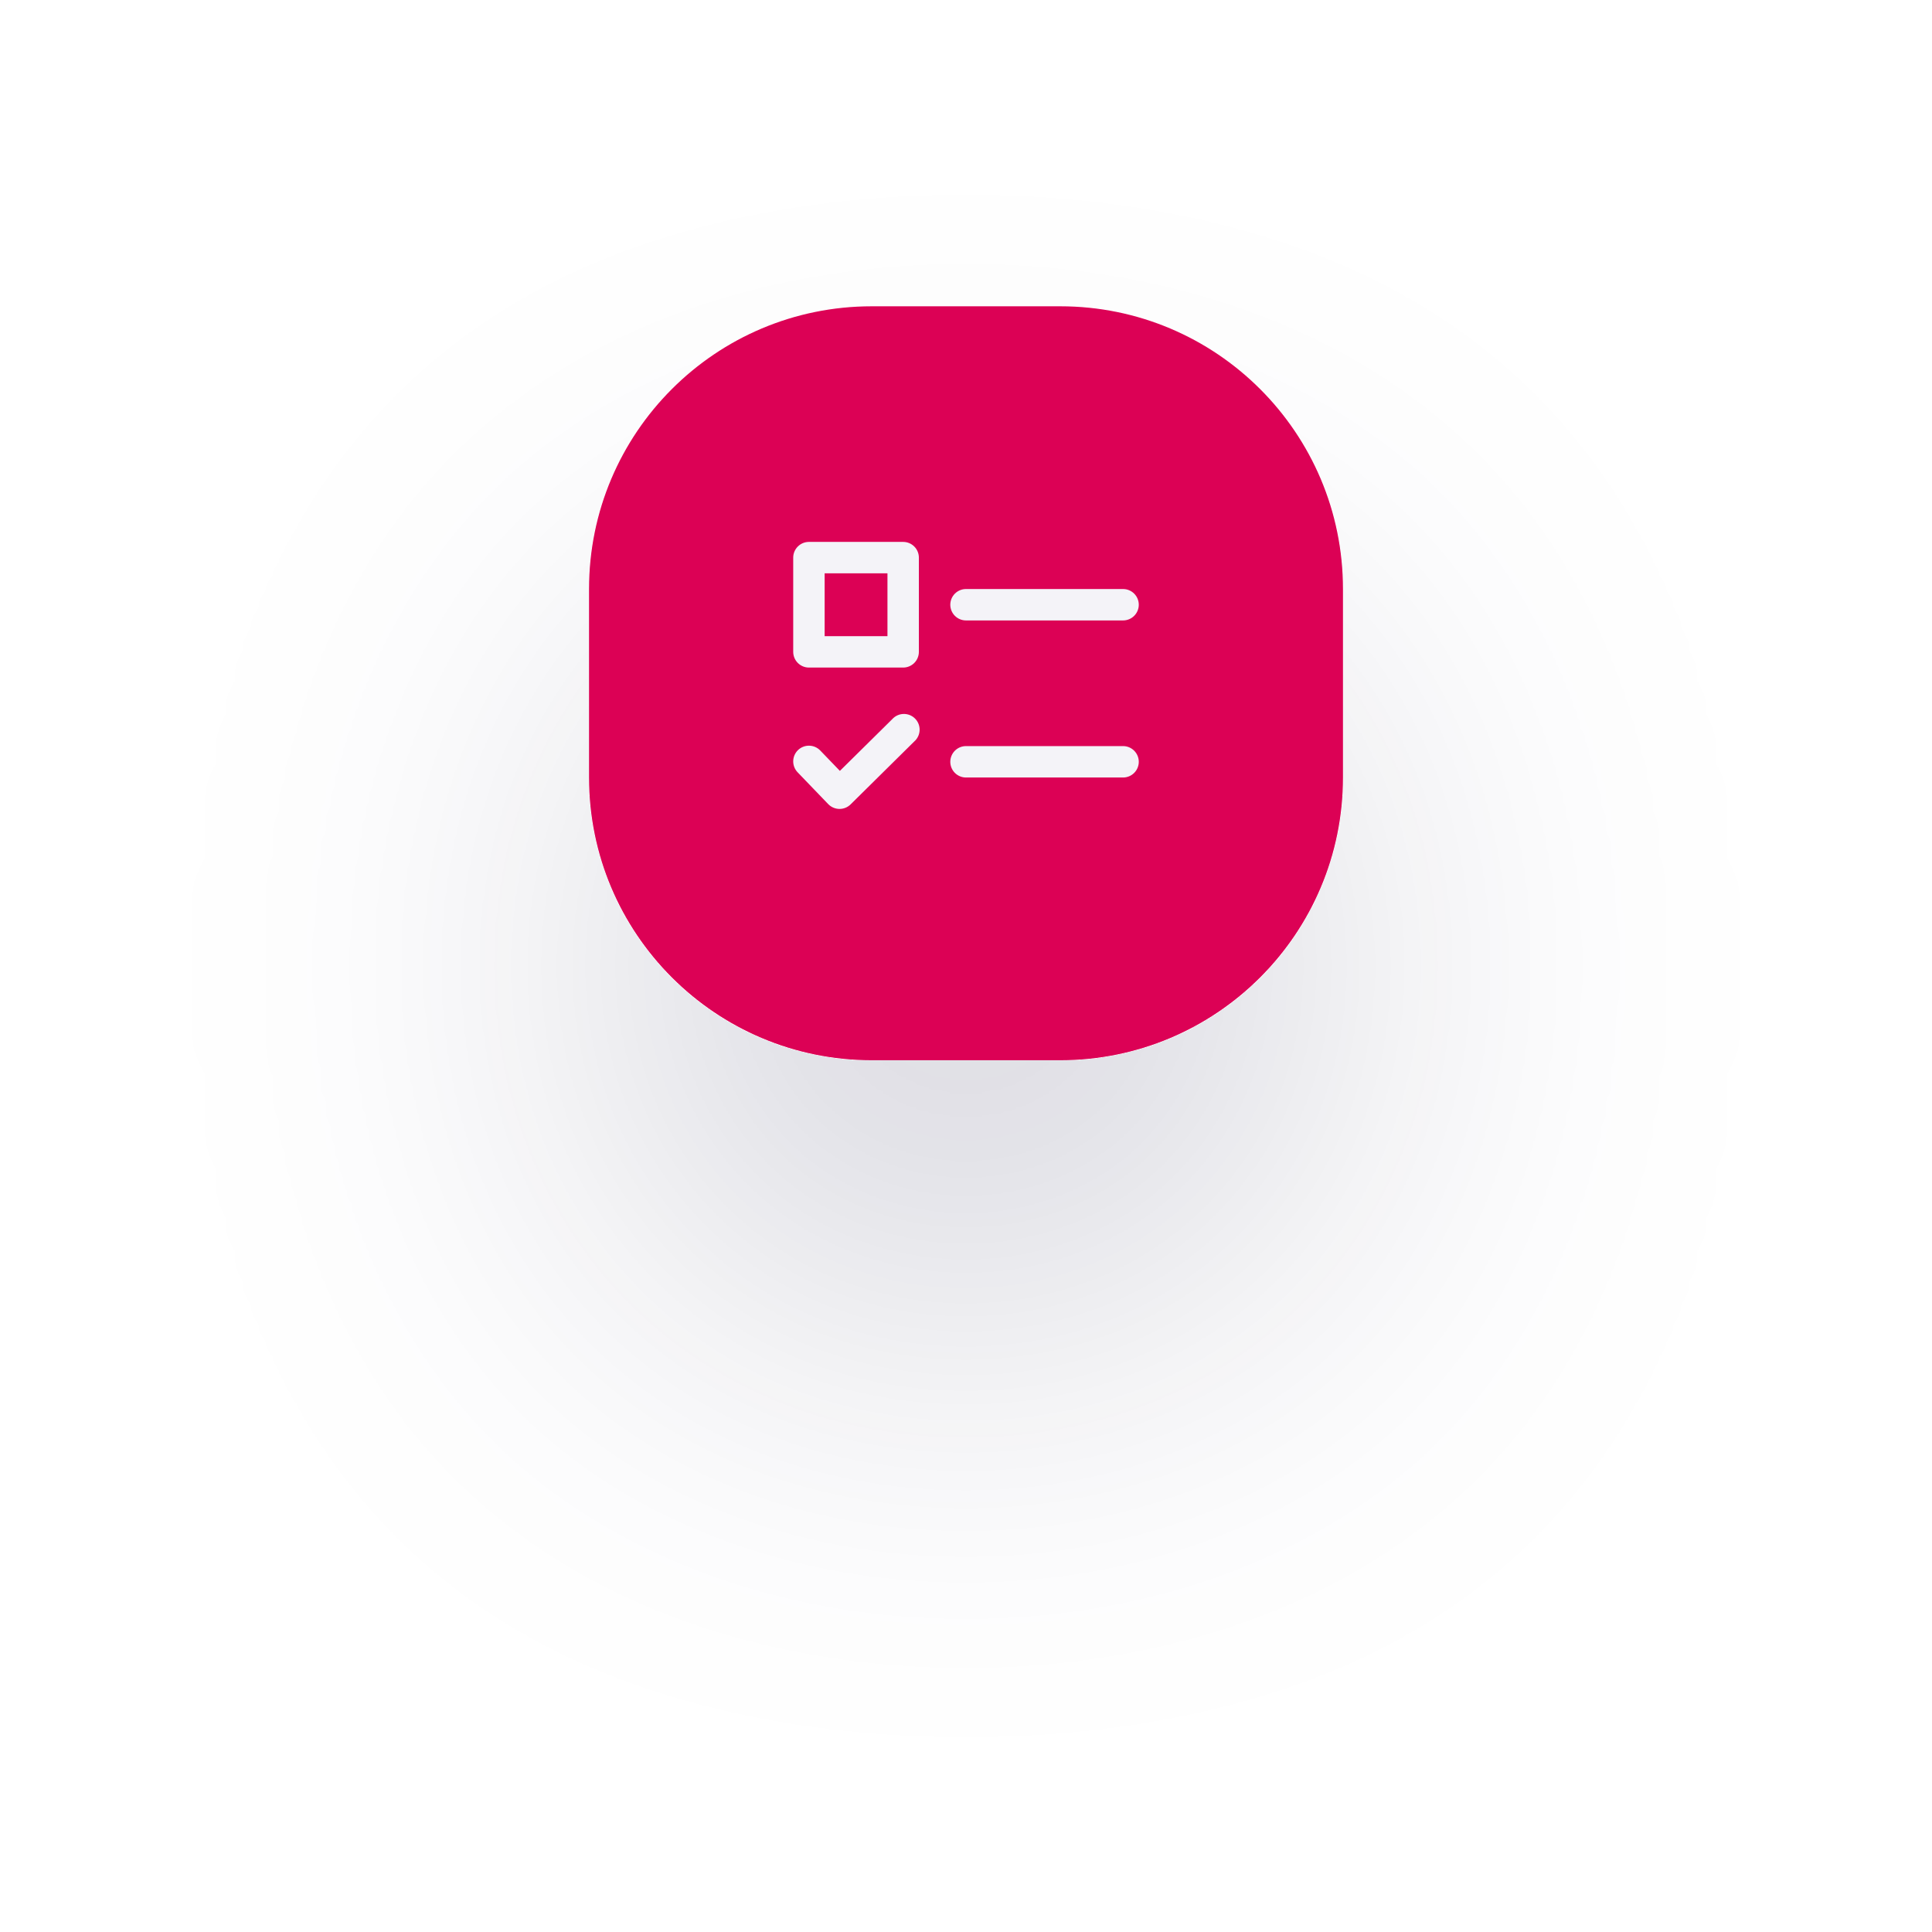
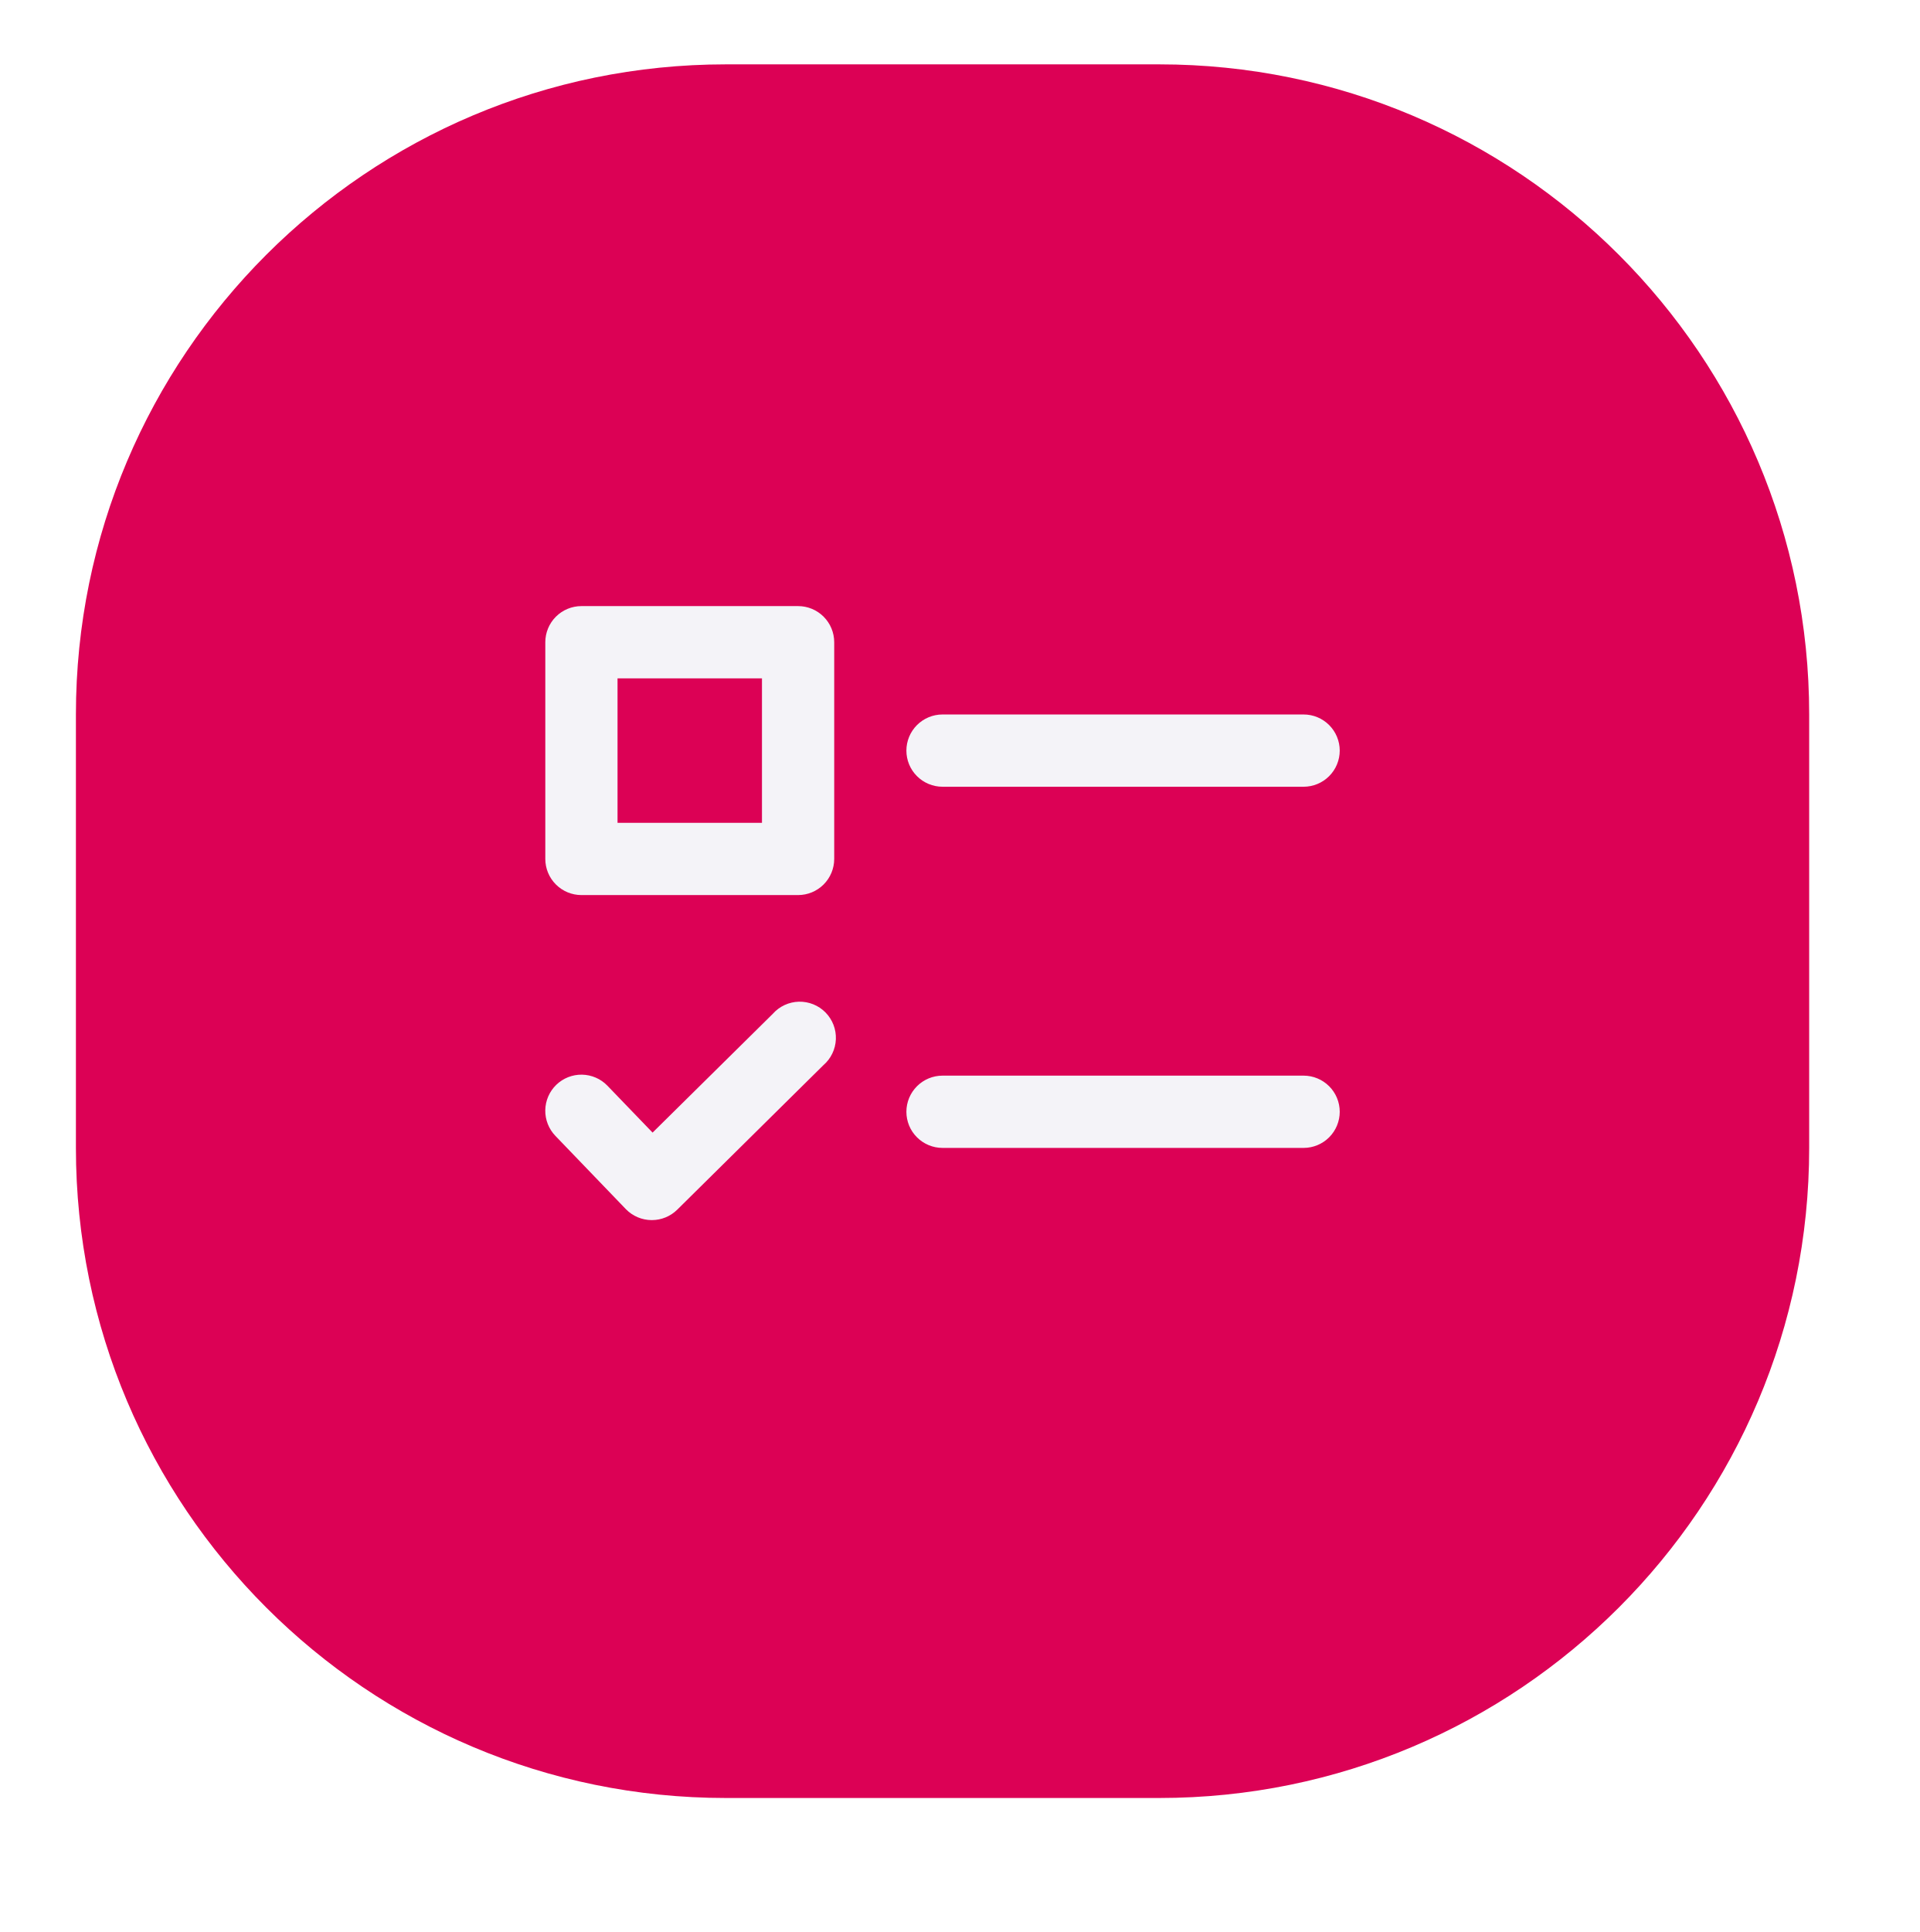
- <svg xmlns="http://www.w3.org/2000/svg" width="164" height="164" viewBox="0 0 164 164" fill="none">
-   <g filter="url(#filter0_d_3235_433)">
-     <rect x="50" y="26" width="64" height="64" rx="24" fill="#DC0155" />
-     <path d="M68.667 56.667H76.667C77.02 56.667 77.359 56.526 77.609 56.276C77.859 56.026 78 55.687 78 55.333V47.333C78 46.98 77.859 46.641 77.609 46.391C77.359 46.141 77.02 46 76.667 46H68.667C68.313 46 67.974 46.141 67.724 46.391C67.474 46.641 67.333 46.98 67.333 47.333V55.333C67.333 55.687 67.474 56.026 67.724 56.276C67.974 56.526 68.313 56.667 68.667 56.667ZM70 48.667H75.333V54H70V48.667ZM95.333 50H82C81.646 50 81.307 50.141 81.057 50.391C80.807 50.641 80.667 50.98 80.667 51.333C80.667 51.687 80.807 52.026 81.057 52.276C81.307 52.526 81.646 52.667 82 52.667H95.333C95.687 52.667 96.026 52.526 96.276 52.276C96.526 52.026 96.667 51.687 96.667 51.333C96.667 50.98 96.526 50.641 96.276 50.391C96.026 50.141 95.687 50 95.333 50ZM95.333 63.333H82C81.646 63.333 81.307 63.474 81.057 63.724C80.807 63.974 80.667 64.313 80.667 64.667C80.667 65.02 80.807 65.359 81.057 65.609C81.307 65.859 81.646 66 82 66H95.333C95.687 66 96.026 65.859 96.276 65.609C96.526 65.359 96.667 65.02 96.667 64.667C96.667 64.313 96.526 63.974 96.276 63.724C96.026 63.474 95.687 63.333 95.333 63.333ZM71.256 68.667H71.272C71.622 68.665 71.957 68.527 72.205 68.281L77.6 62.948C77.738 62.829 77.851 62.683 77.93 62.518C78.01 62.354 78.055 62.175 78.062 61.992C78.07 61.81 78.04 61.628 77.974 61.458C77.909 61.287 77.808 61.132 77.68 61.002C77.552 60.872 77.399 60.769 77.23 60.701C77.06 60.633 76.879 60.6 76.696 60.605C76.513 60.609 76.334 60.651 76.168 60.728C76.003 60.805 75.855 60.916 75.733 61.052L71.295 65.437L69.625 63.704C69.504 63.578 69.358 63.477 69.198 63.408C69.037 63.338 68.864 63.301 68.689 63.298C68.335 63.292 67.994 63.427 67.739 63.673C67.485 63.919 67.339 64.255 67.333 64.609C67.327 64.963 67.462 65.304 67.708 65.559L70.313 68.267C70.436 68.392 70.583 68.492 70.745 68.561C70.906 68.629 71.08 68.665 71.256 68.667Z" fill="#F4F3F8" />
-   </g>
-   <defs>
+ <svg xmlns="http://www.w3.org/2000/svg" width="70.883" height="71.323" viewBox="0 0 70.883 71.323" fill="none" version="1.1" id="svg3">
+   <g filter="url(#filter0_d_3235_433)" id="g1" transform="scale(0.4322148,0.4348993)" />
+   <defs id="defs3">
    <filter id="filter0_d_3235_433" x="0" y="0" width="164" height="164" filterUnits="userSpaceOnUse" color-interpolation-filters="sRGB">
-       <feFlood flood-opacity="0" result="BackgroundImageFix" />
-       <feColorMatrix in="SourceAlpha" type="matrix" values="0 0 0 0 0 0 0 0 0 0 0 0 0 0 0 0 0 0 127 0" result="hardAlpha" />
-       <feOffset dy="24" />
-       <feGaussianBlur stdDeviation="25" />
-       <feComposite in2="hardAlpha" operator="out" />
-       <feColorMatrix type="matrix" values="0 0 0 0 0.051 0 0 0 0 0.047 0 0 0 0 0.22 0 0 0 0.15 0" />
-       <feBlend mode="normal" in2="BackgroundImageFix" result="effect1_dropShadow_3235_433" />
-       <feBlend mode="normal" in="SourceGraphic" in2="effect1_dropShadow_3235_433" result="shape" />
+       <feFlood flood-opacity="0" result="BackgroundImageFix" id="feFlood1" />
+       <feColorMatrix in="SourceAlpha" type="matrix" values="0 0 0 0 0 0 0 0 0 0 0 0 0 0 0 0 0 0 127 0" result="hardAlpha" id="feColorMatrix1" />
+       <feOffset dy="24" id="feOffset1" />
+       <feGaussianBlur stdDeviation="25" id="feGaussianBlur1" />
+       <feComposite in2="hardAlpha" operator="out" id="feComposite1" />
+       <feColorMatrix type="matrix" values="0 0 0 0 0.051 0 0 0 0 0.047 0 0 0 0 0.22 0 0 0 0.15 0" id="feColorMatrix2" />
+       <feBlend mode="normal" in2="BackgroundImageFix" result="effect1_dropShadow_3235_433" id="feBlend2" />
+       <feBlend mode="normal" in="SourceGraphic" in2="effect1_dropShadow_3235_433" result="shape" id="feBlend3" />
    </filter>
  </defs>
+   <rect x="2.803" y="2.376" width="64" height="64" rx="24" fill="#dc0155" id="rect1" />
+   <path d="m 21.469,33.043 h 8 c 0.354,0 0.693,-0.141 0.943,-0.391 0.25,-0.25 0.391,-0.589 0.391,-0.943 v -8 c 0,-0.354 -0.141,-0.693 -0.391,-0.943 -0.25,-0.25 -0.589,-0.391 -0.943,-0.391 h -8 c -0.354,0 -0.693,0.141 -0.943,0.391 -0.25,0.25 -0.391,0.589 -0.391,0.943 v 8 c 0,0.354 0.141,0.693 0.391,0.943 0.25,0.25 0.589,0.391 0.943,0.391 z m 1.333,-8 h 5.333 v 5.333 h -5.333 z m 25.333,1.333 h -13.333 c -0.354,0 -0.693,0.141 -0.943,0.391 -0.25,0.25 -0.391,0.589 -0.391,0.943 0,0.354 0.14,0.693 0.391,0.943 0.25,0.25 0.589,0.391 0.943,0.391 h 13.333 c 0.354,0 0.693,-0.141 0.943,-0.391 0.25,-0.25 0.391,-0.589 0.391,-0.943 0,-0.354 -0.141,-0.693 -0.391,-0.943 -0.25,-0.25 -0.589,-0.391 -0.943,-0.391 z m 0,13.333 h -13.333 c -0.354,0 -0.693,0.141 -0.943,0.391 -0.25,0.25 -0.391,0.589 -0.391,0.943 0,0.354 0.14,0.693 0.391,0.943 0.25,0.25 0.589,0.391 0.943,0.391 h 13.333 c 0.354,0 0.693,-0.141 0.943,-0.391 0.25,-0.25 0.391,-0.589 0.391,-0.943 0,-0.354 -0.141,-0.693 -0.391,-0.943 -0.25,-0.25 -0.589,-0.391 -0.943,-0.391 z m -24.077,5.333 h 0.016 c 0.35,-0.001 0.685,-0.14 0.933,-0.385 l 5.395,-5.333 c 0.138,-0.119 0.251,-0.265 0.33,-0.43 0.08,-0.164 0.124,-0.343 0.132,-0.526 0.007,-0.182 -0.022,-0.364 -0.088,-0.535 -0.066,-0.17 -0.166,-0.325 -0.294,-0.456 -0.128,-0.13 -0.282,-0.233 -0.451,-0.301 -0.169,-0.068 -0.351,-0.101 -0.533,-0.097 -0.182,0.005 -0.362,0.047 -0.528,0.124 -0.166,0.077 -0.314,0.187 -0.435,0.324 l -4.439,4.385 -1.669,-1.733 c -0.122,-0.126 -0.267,-0.227 -0.428,-0.296 -0.161,-0.07 -0.334,-0.107 -0.509,-0.11 -0.354,-0.006 -0.695,0.129 -0.95,0.375 -0.254,0.246 -0.4,0.583 -0.406,0.936 -0.006,0.354 0.129,0.695 0.375,0.95 l 2.605,2.708 c 0.123,0.126 0.27,0.225 0.431,0.294 0.162,0.069 0.336,0.105 0.511,0.106 z" fill="#f4f3f8" id="path1" />
</svg>
